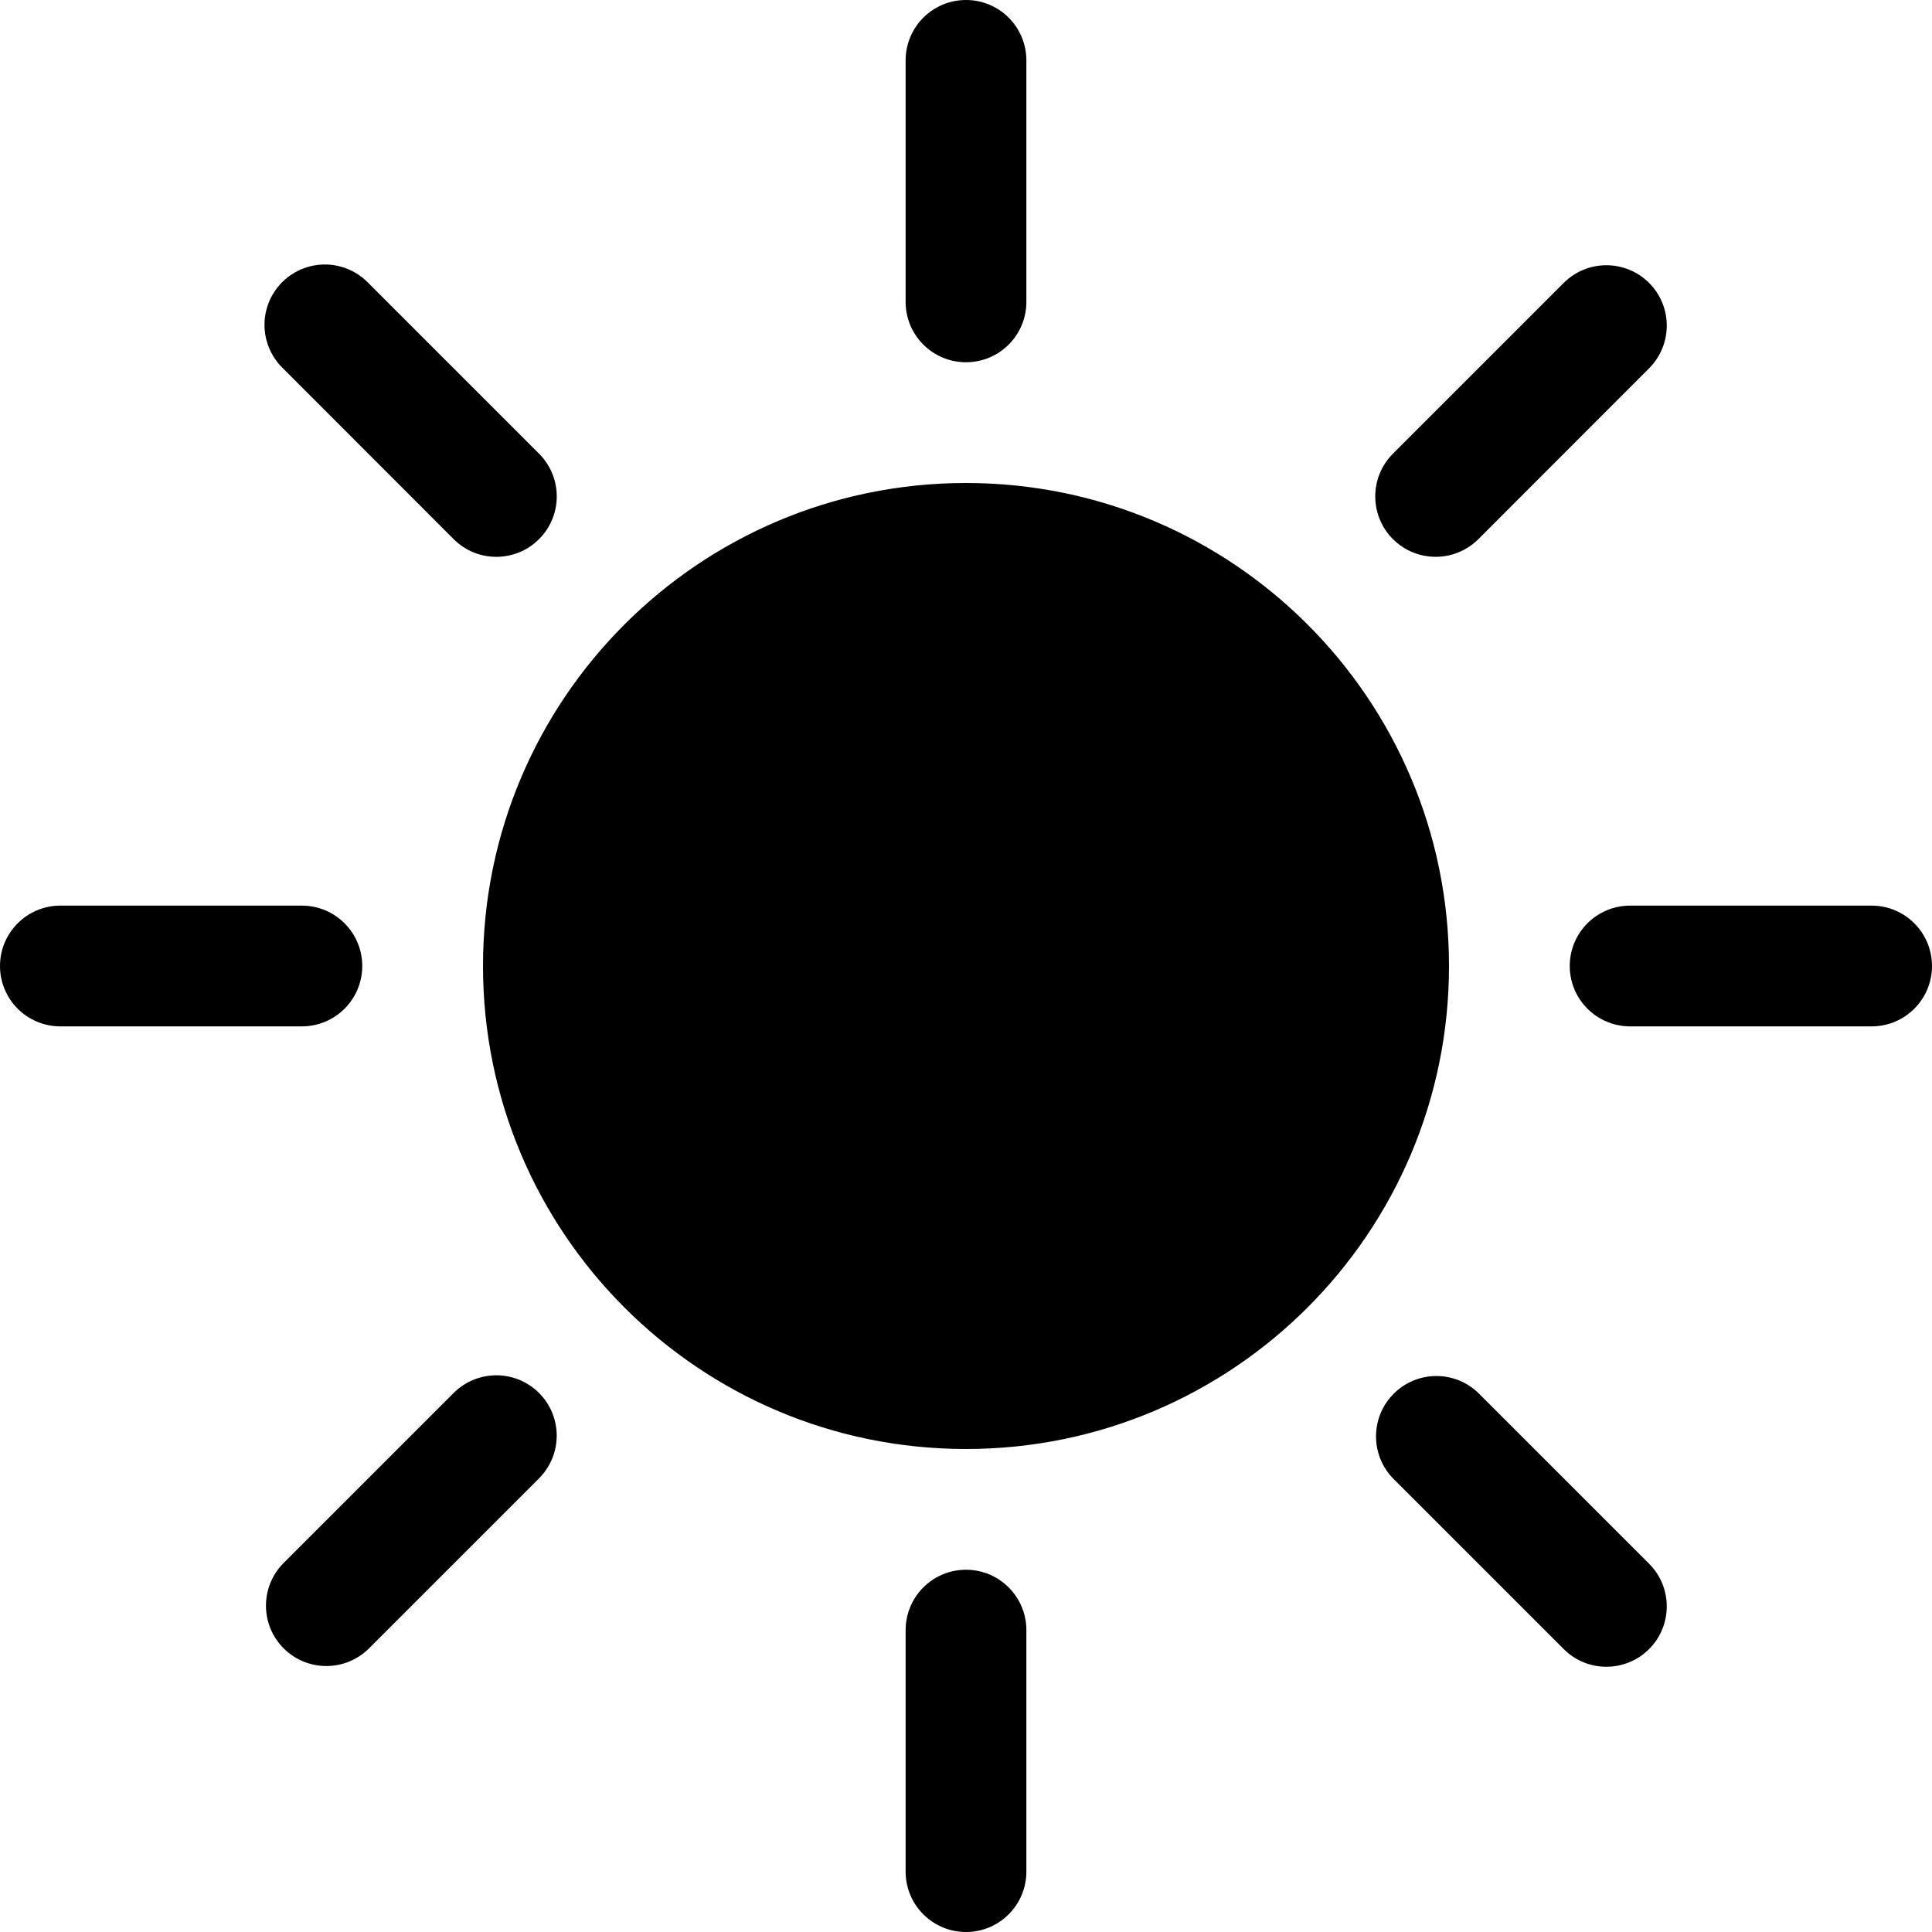
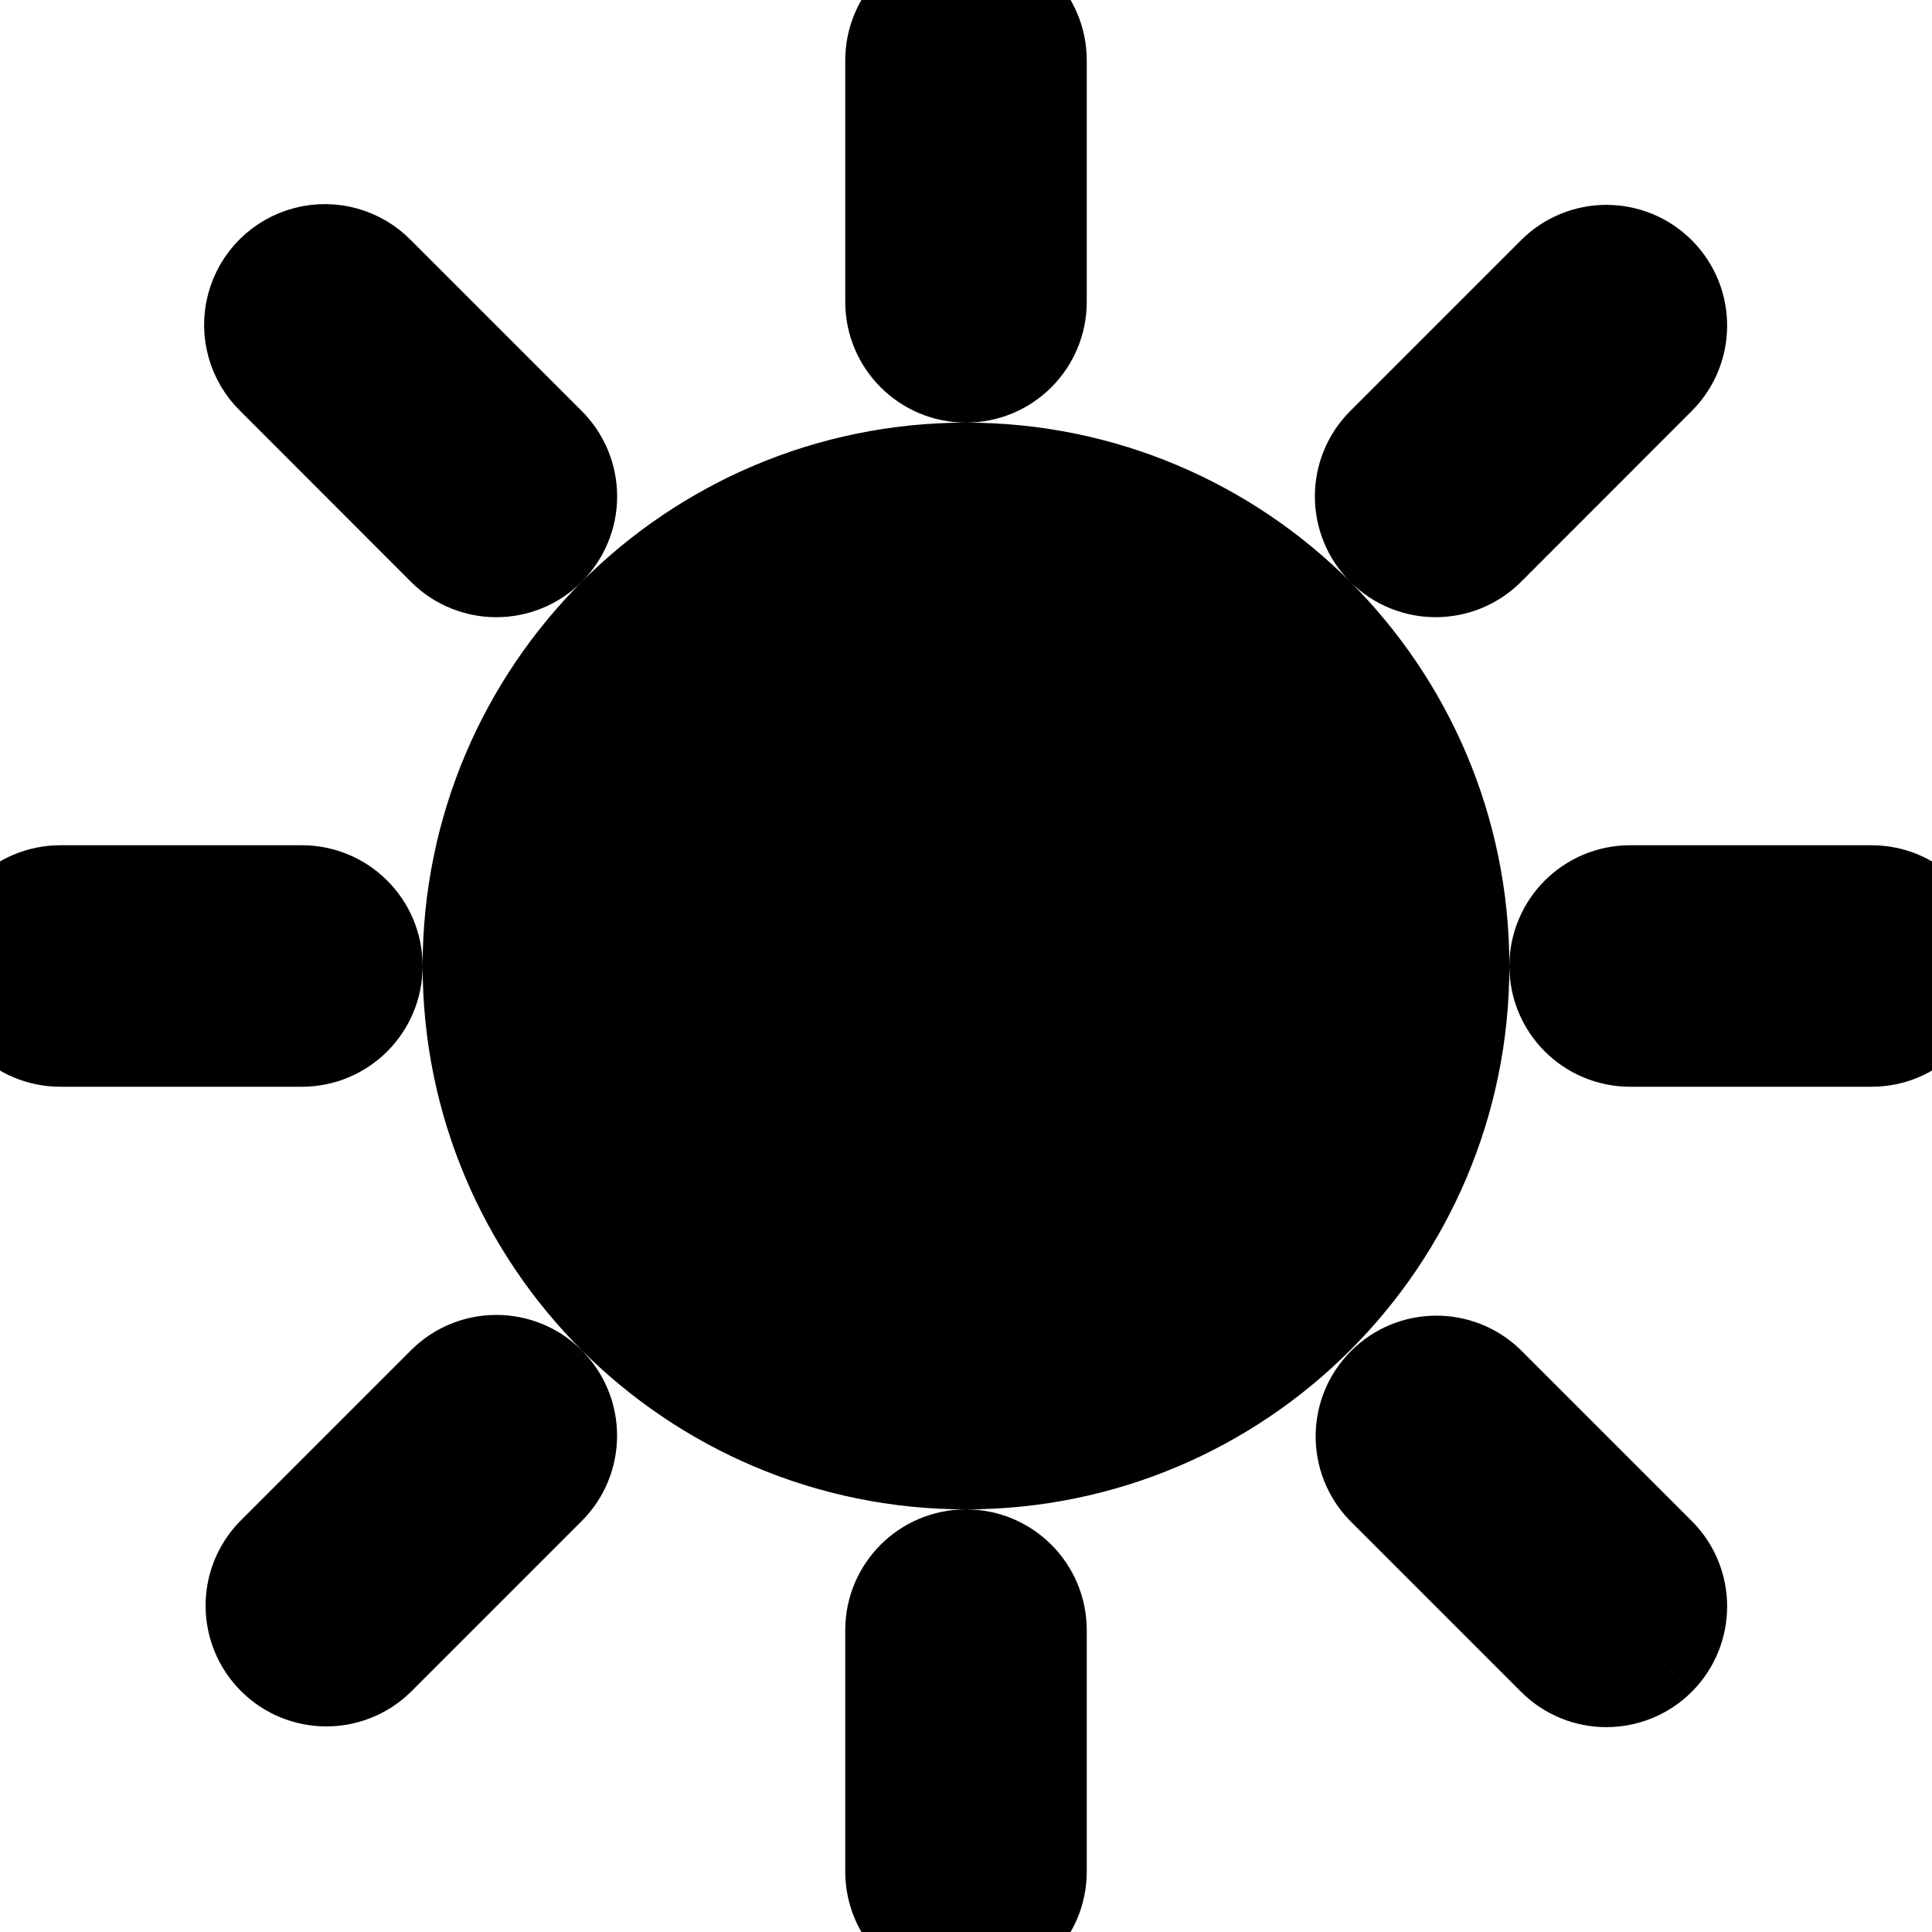
- <svg xmlns="http://www.w3.org/2000/svg" stroke="currentColor" fill="currentColor" stroke-width="0" viewBox="0 0 16 16" height="200px" width="200px">
+ <svg xmlns="http://www.w3.org/2000/svg" stroke="currentColor" fill="currentColor" strokeWidth="0" viewBox="0 0 16 16" height="200px" width="200px">
  <path d="M8 12a4 4 0 1 0 0-8 4 4 0 0 0 0 8M8 0a.5.5 0 0 1 .5.5v2a.5.5 0 0 1-1 0v-2A.5.5 0 0 1 8 0m0 13a.5.5 0 0 1 .5.5v2a.5.5 0 0 1-1 0v-2A.5.5 0 0 1 8 13m8-5a.5.5 0 0 1-.5.5h-2a.5.5 0 0 1 0-1h2a.5.5 0 0 1 .5.5M3 8a.5.5 0 0 1-.5.5h-2a.5.5 0 0 1 0-1h2A.5.5 0 0 1 3 8m10.657-5.657a.5.5 0 0 1 0 .707l-1.414 1.415a.5.5 0 1 1-.707-.708l1.414-1.414a.5.5 0 0 1 .707 0m-9.193 9.193a.5.5 0 0 1 0 .707L3.05 13.657a.5.5 0 0 1-.707-.707l1.414-1.414a.5.5 0 0 1 .707 0m9.193 2.121a.5.5 0 0 1-.707 0l-1.414-1.414a.5.5 0 0 1 .707-.707l1.414 1.414a.5.5 0 0 1 0 .707M4.464 4.465a.5.5 0 0 1-.707 0L2.343 3.05a.5.5 0 1 1 .707-.707l1.414 1.414a.5.5 0 0 1 0 .708" />
</svg>
